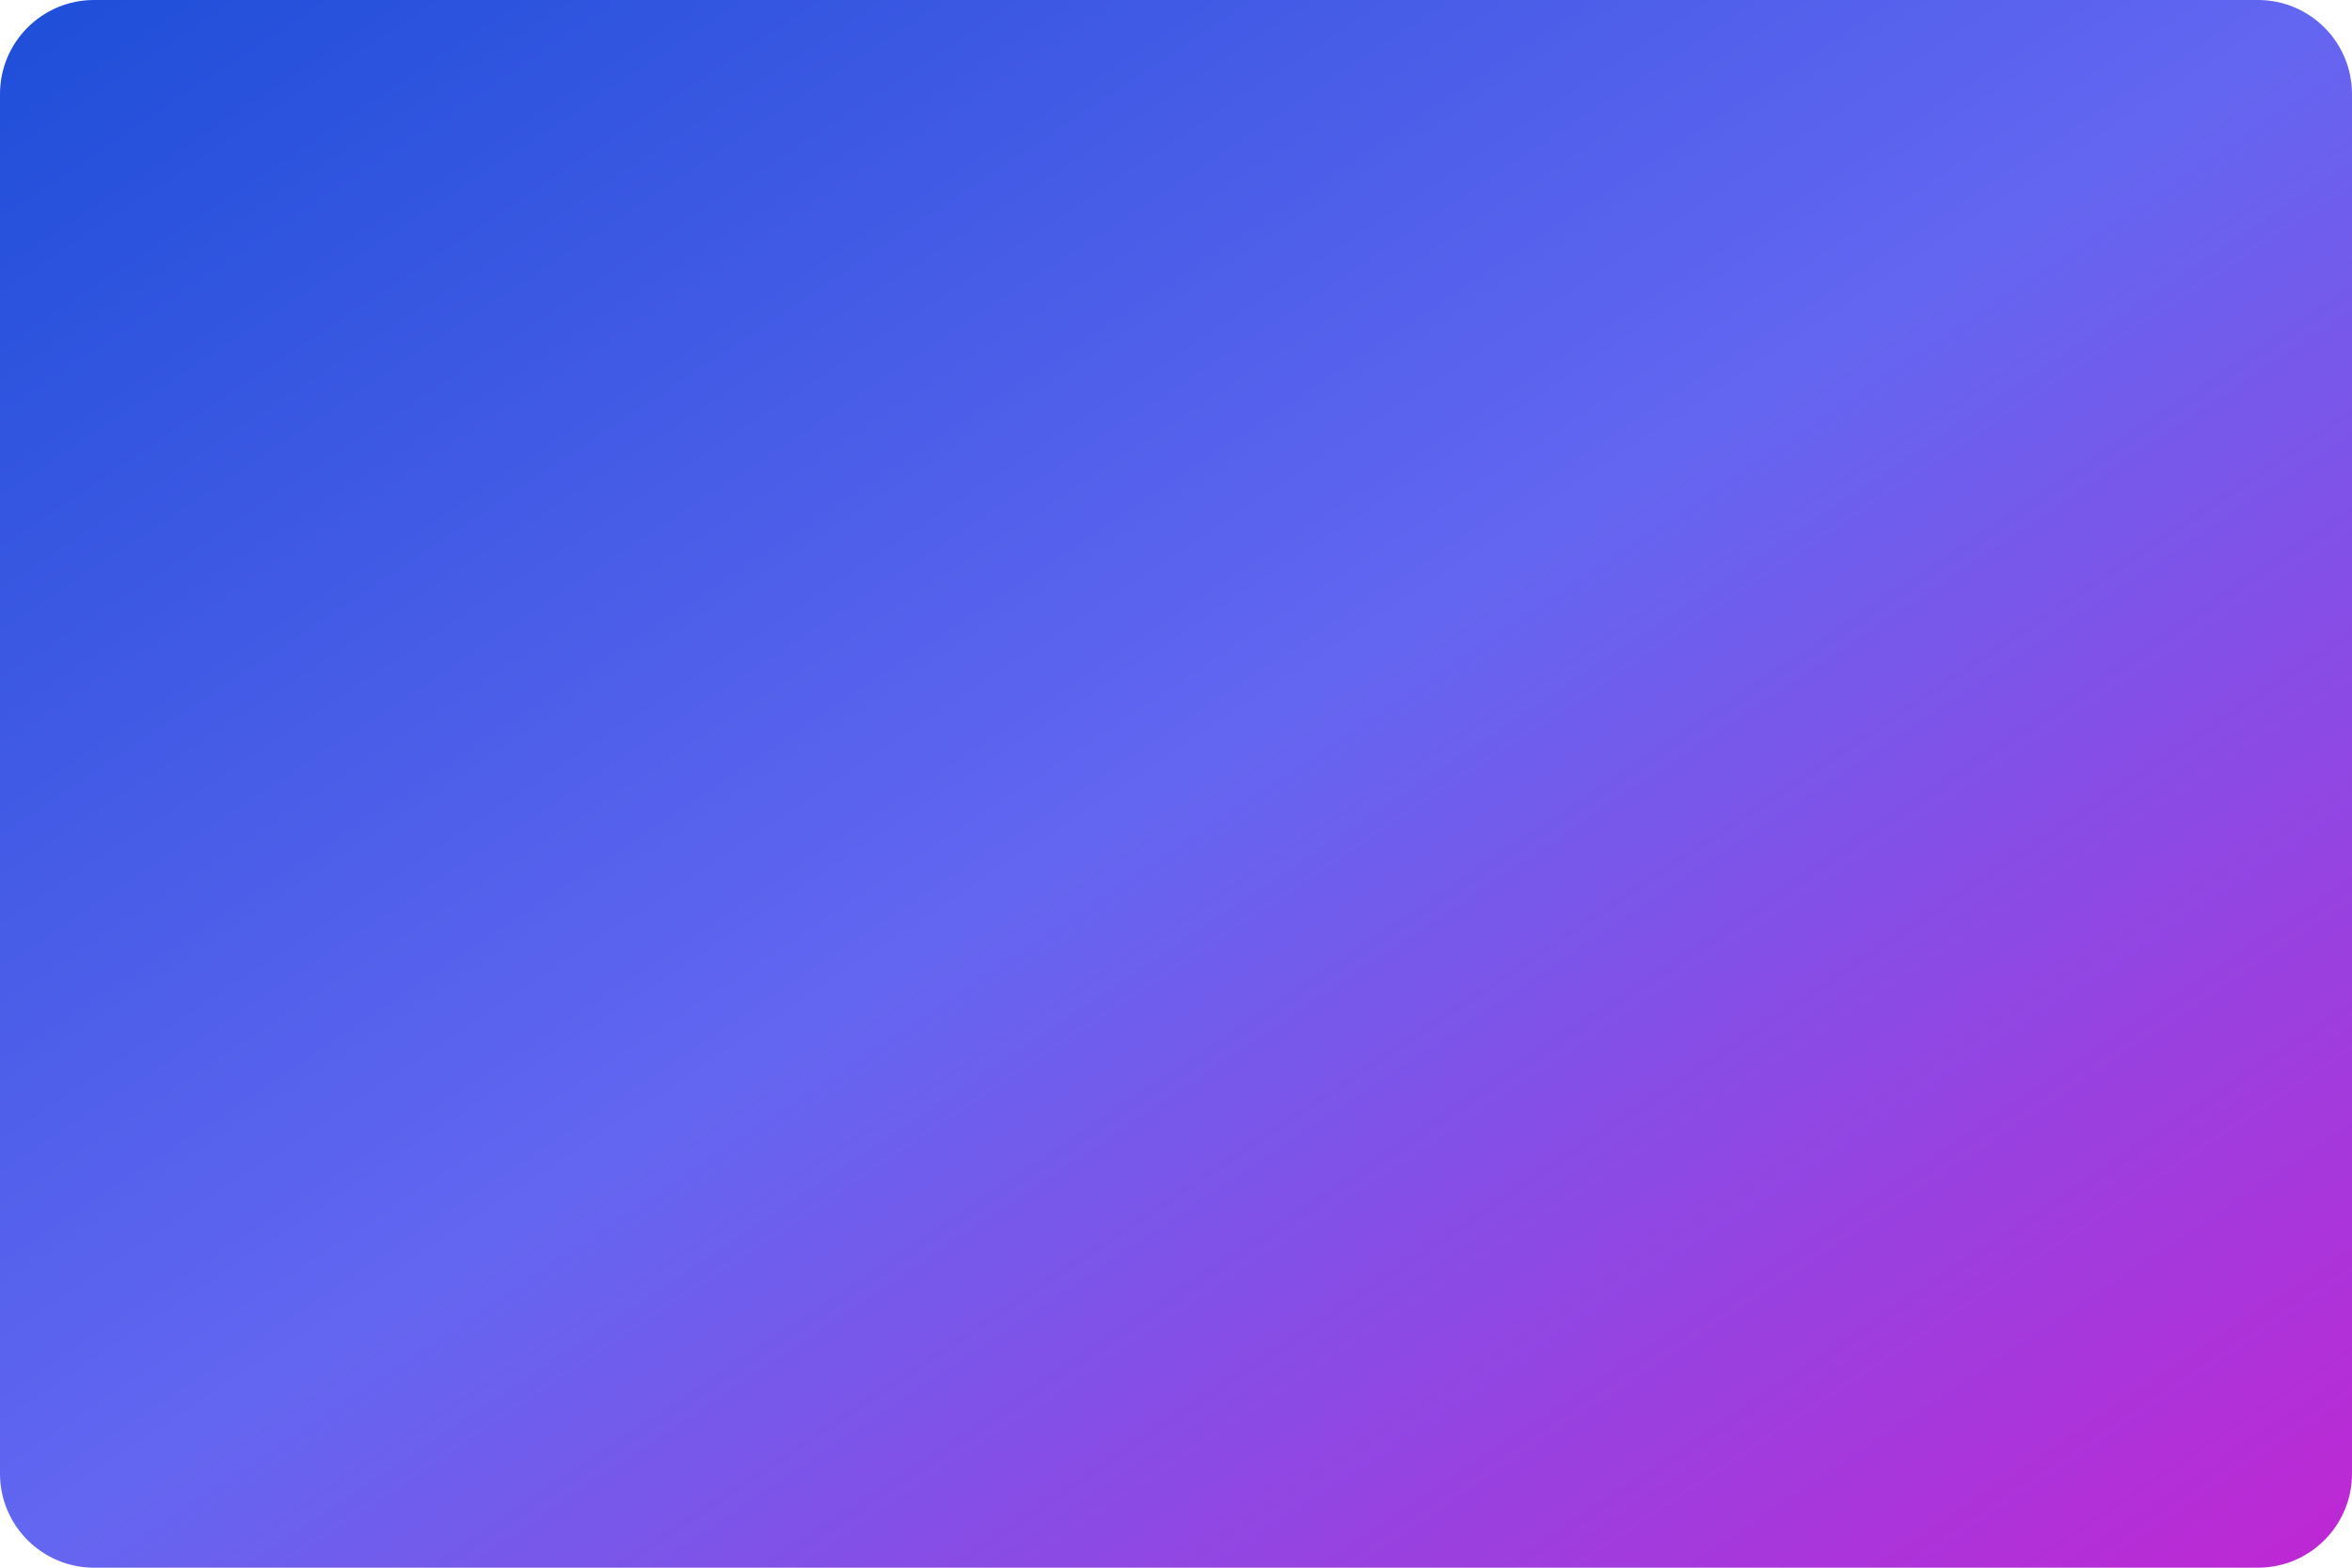
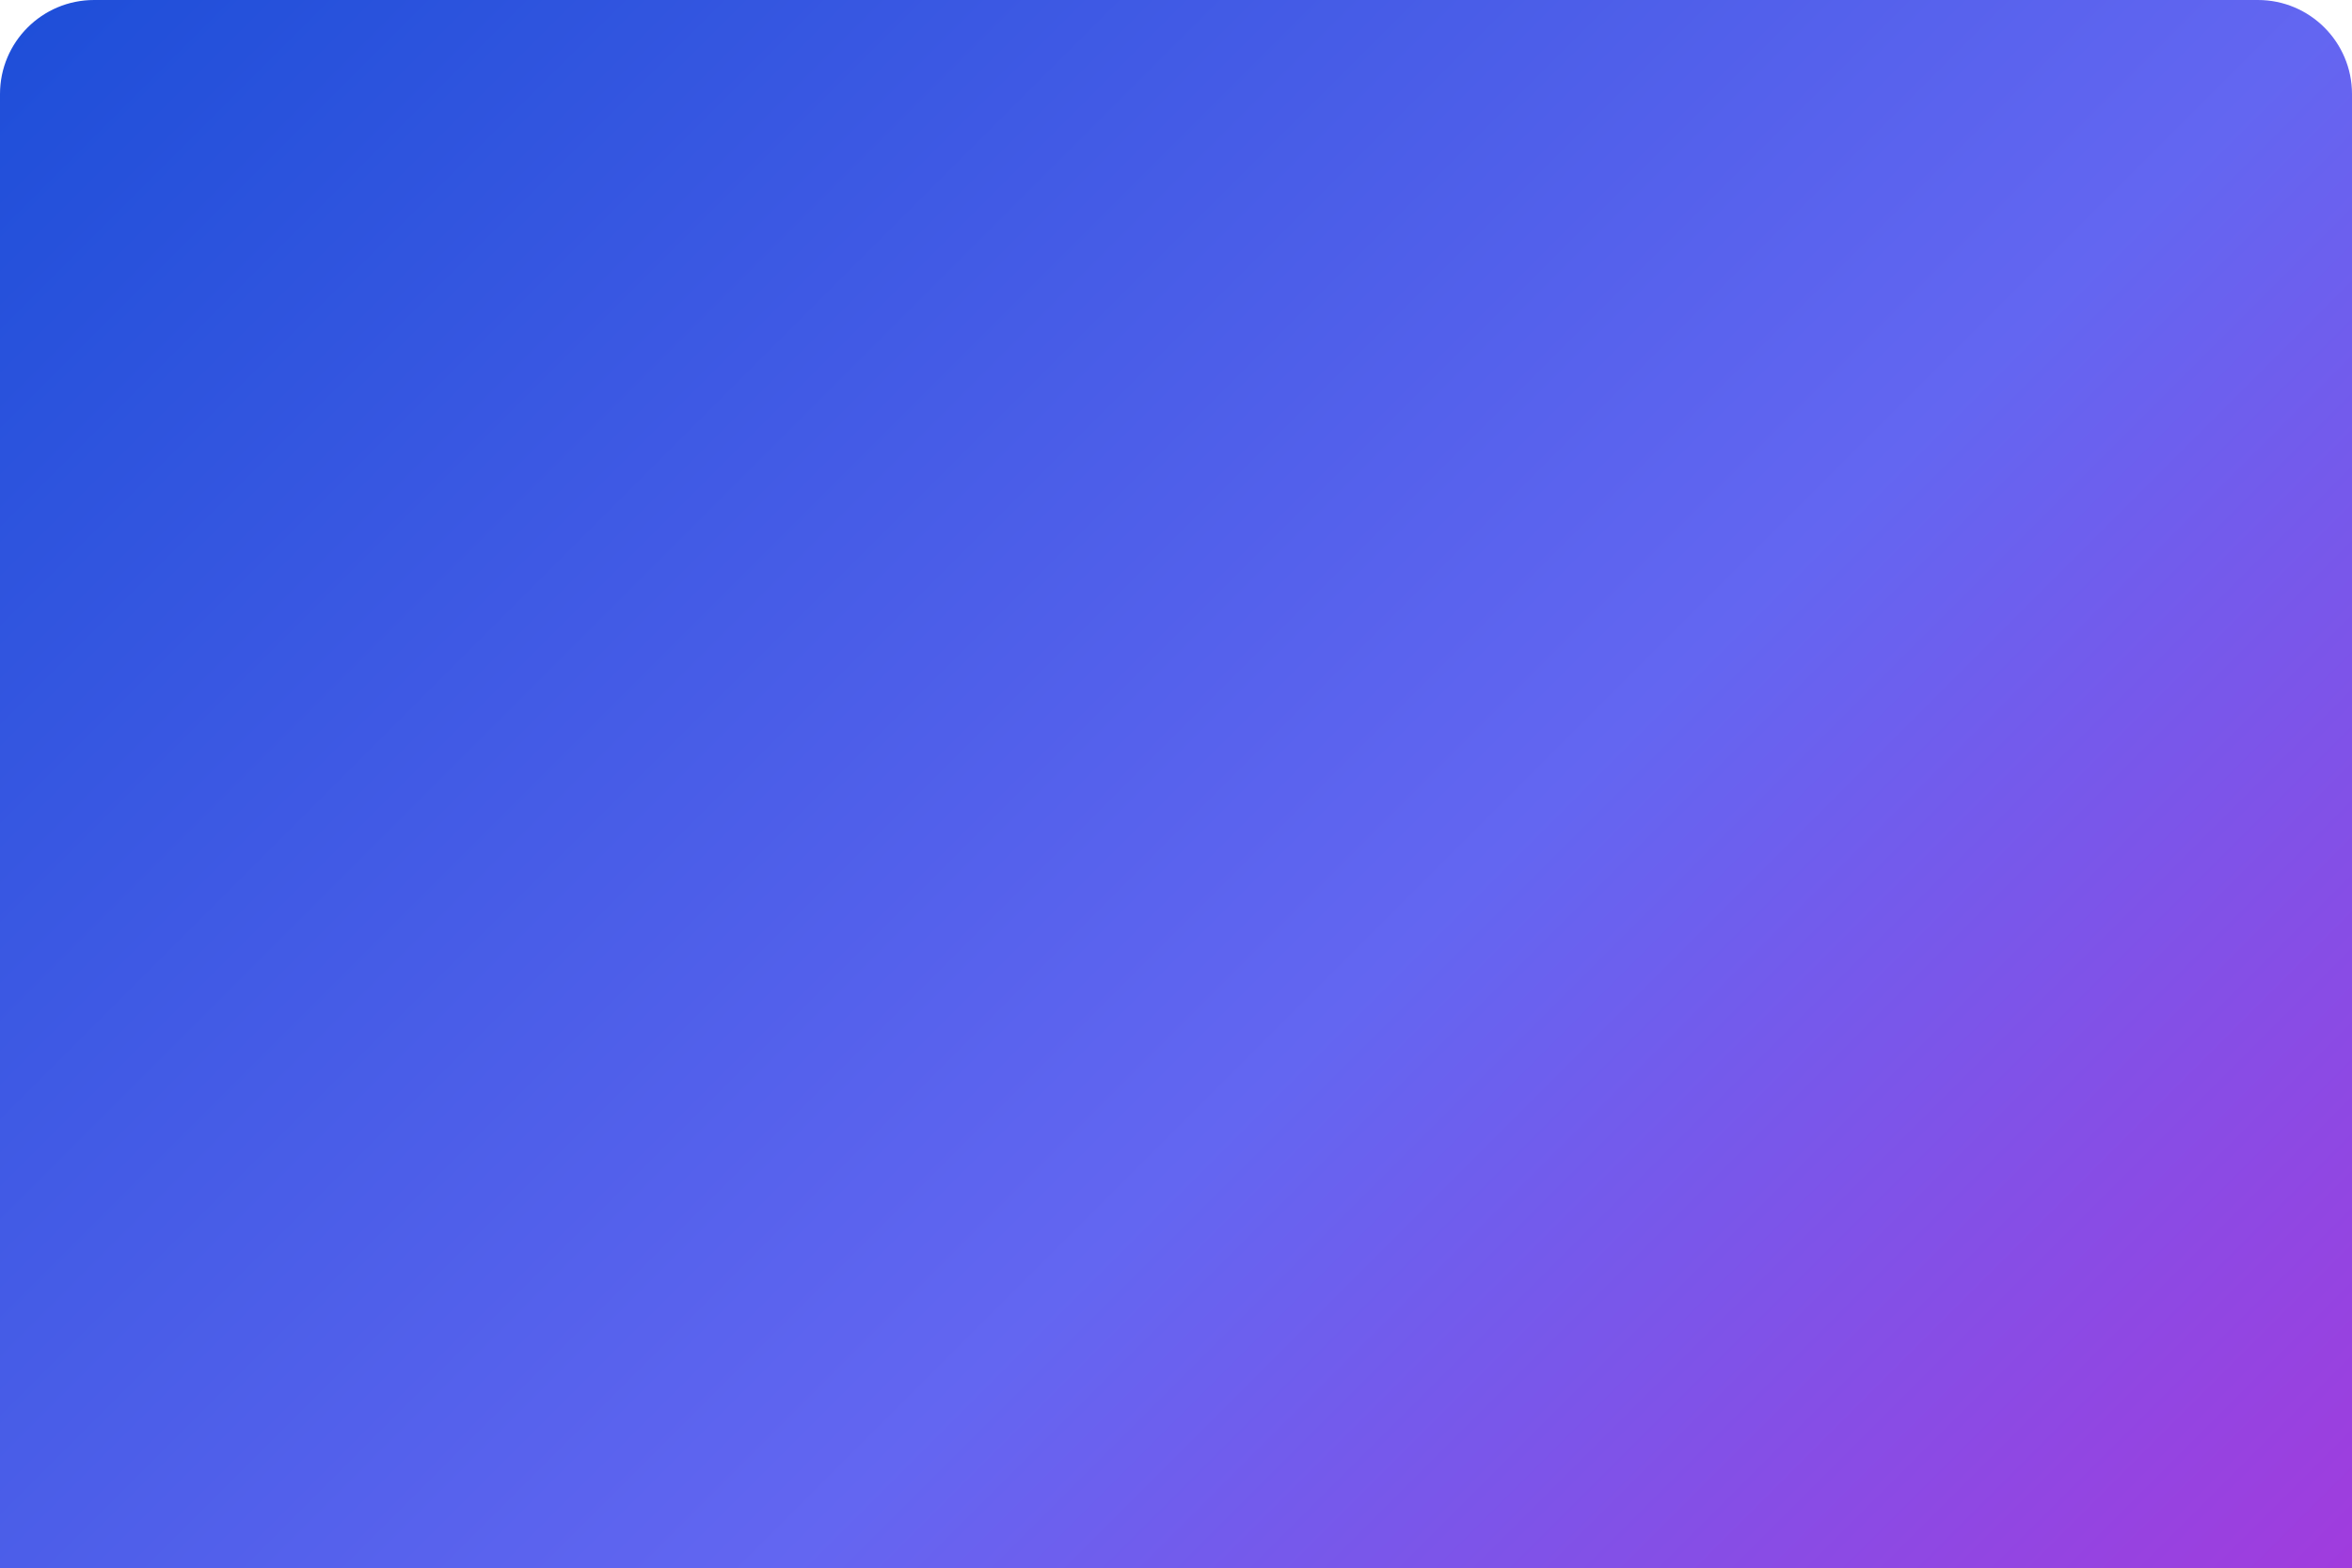
<svg xmlns="http://www.w3.org/2000/svg" width="600" height="400" viewBox="0 0 600 400">
  <defs>
    <linearGradient id="smoothGrad" x1="0%" y1="0%" x2="100%" y2="100%">
      <stop offset="0%" stop-color="#1D4ED8" />
      <stop offset="50%" stop-color="#6366F1" />
      <stop offset="100%" stop-color="#C026D3" />
    </linearGradient>
  </defs>
-   <rect width="600" height="400" rx="24" fill="url(#smoothGrad)" />
+   <rect width="600" height="600" rx="24" fill="url(#smoothGrad)" />
</svg>
